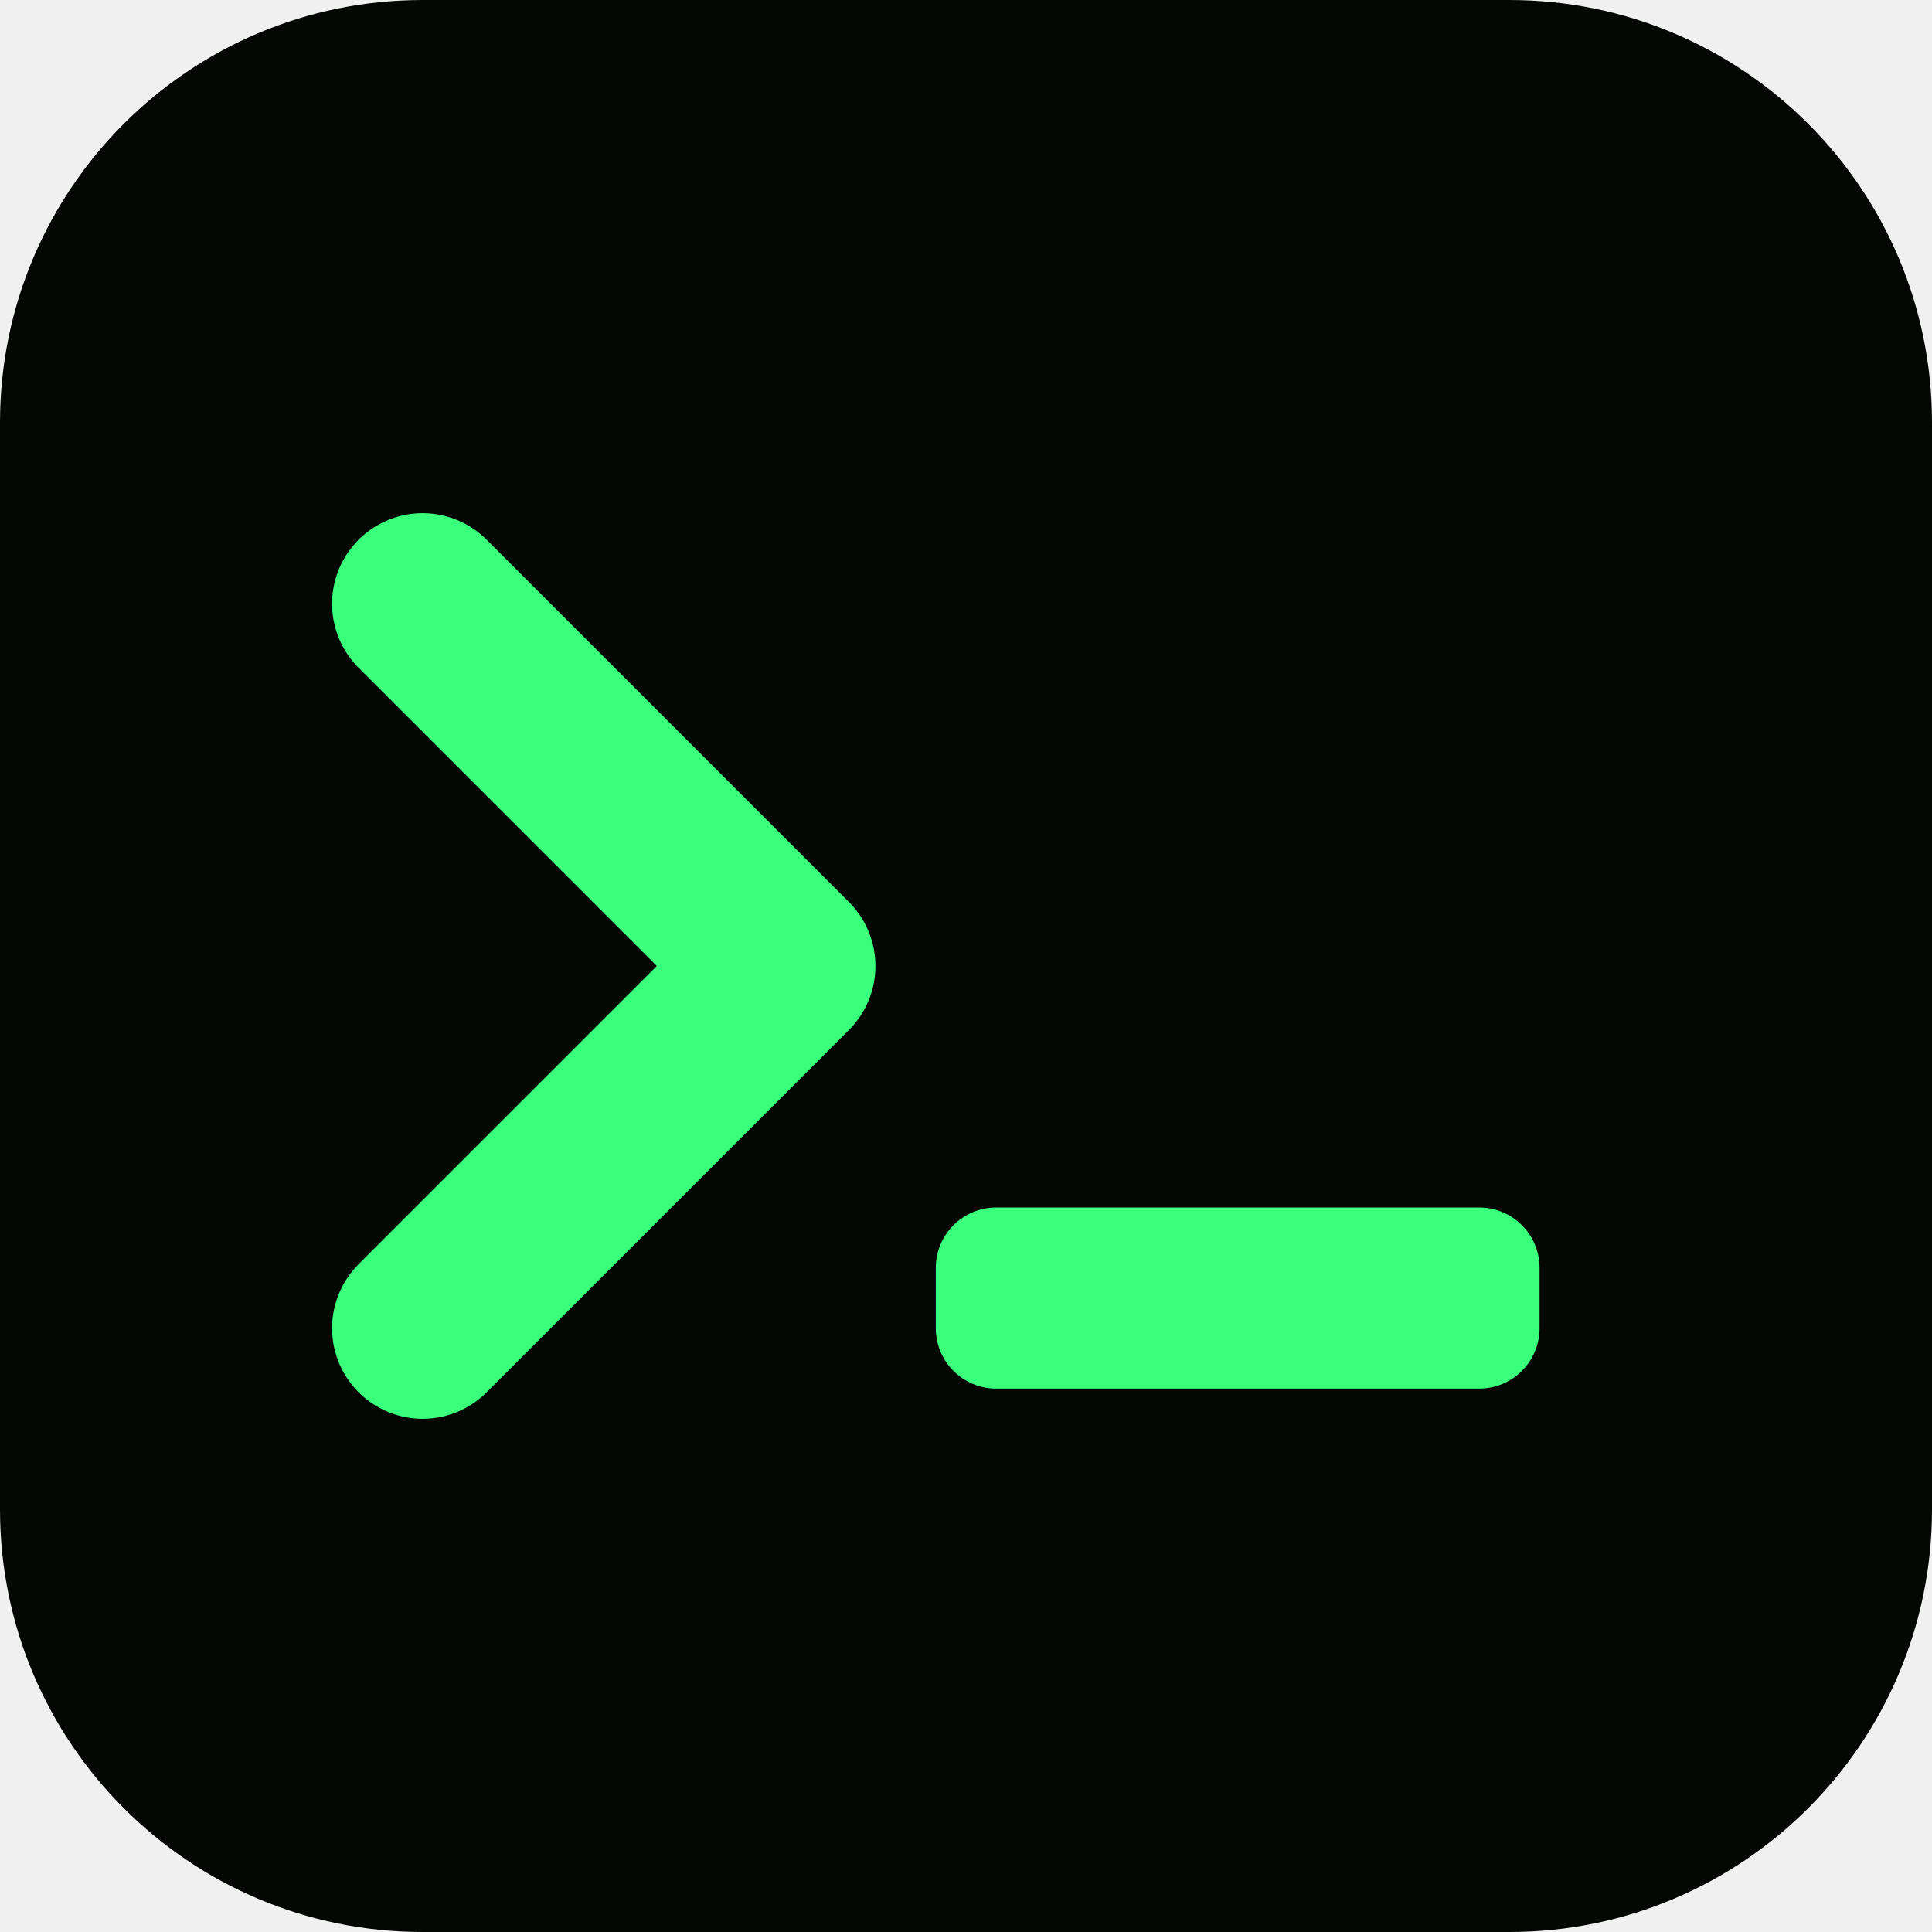
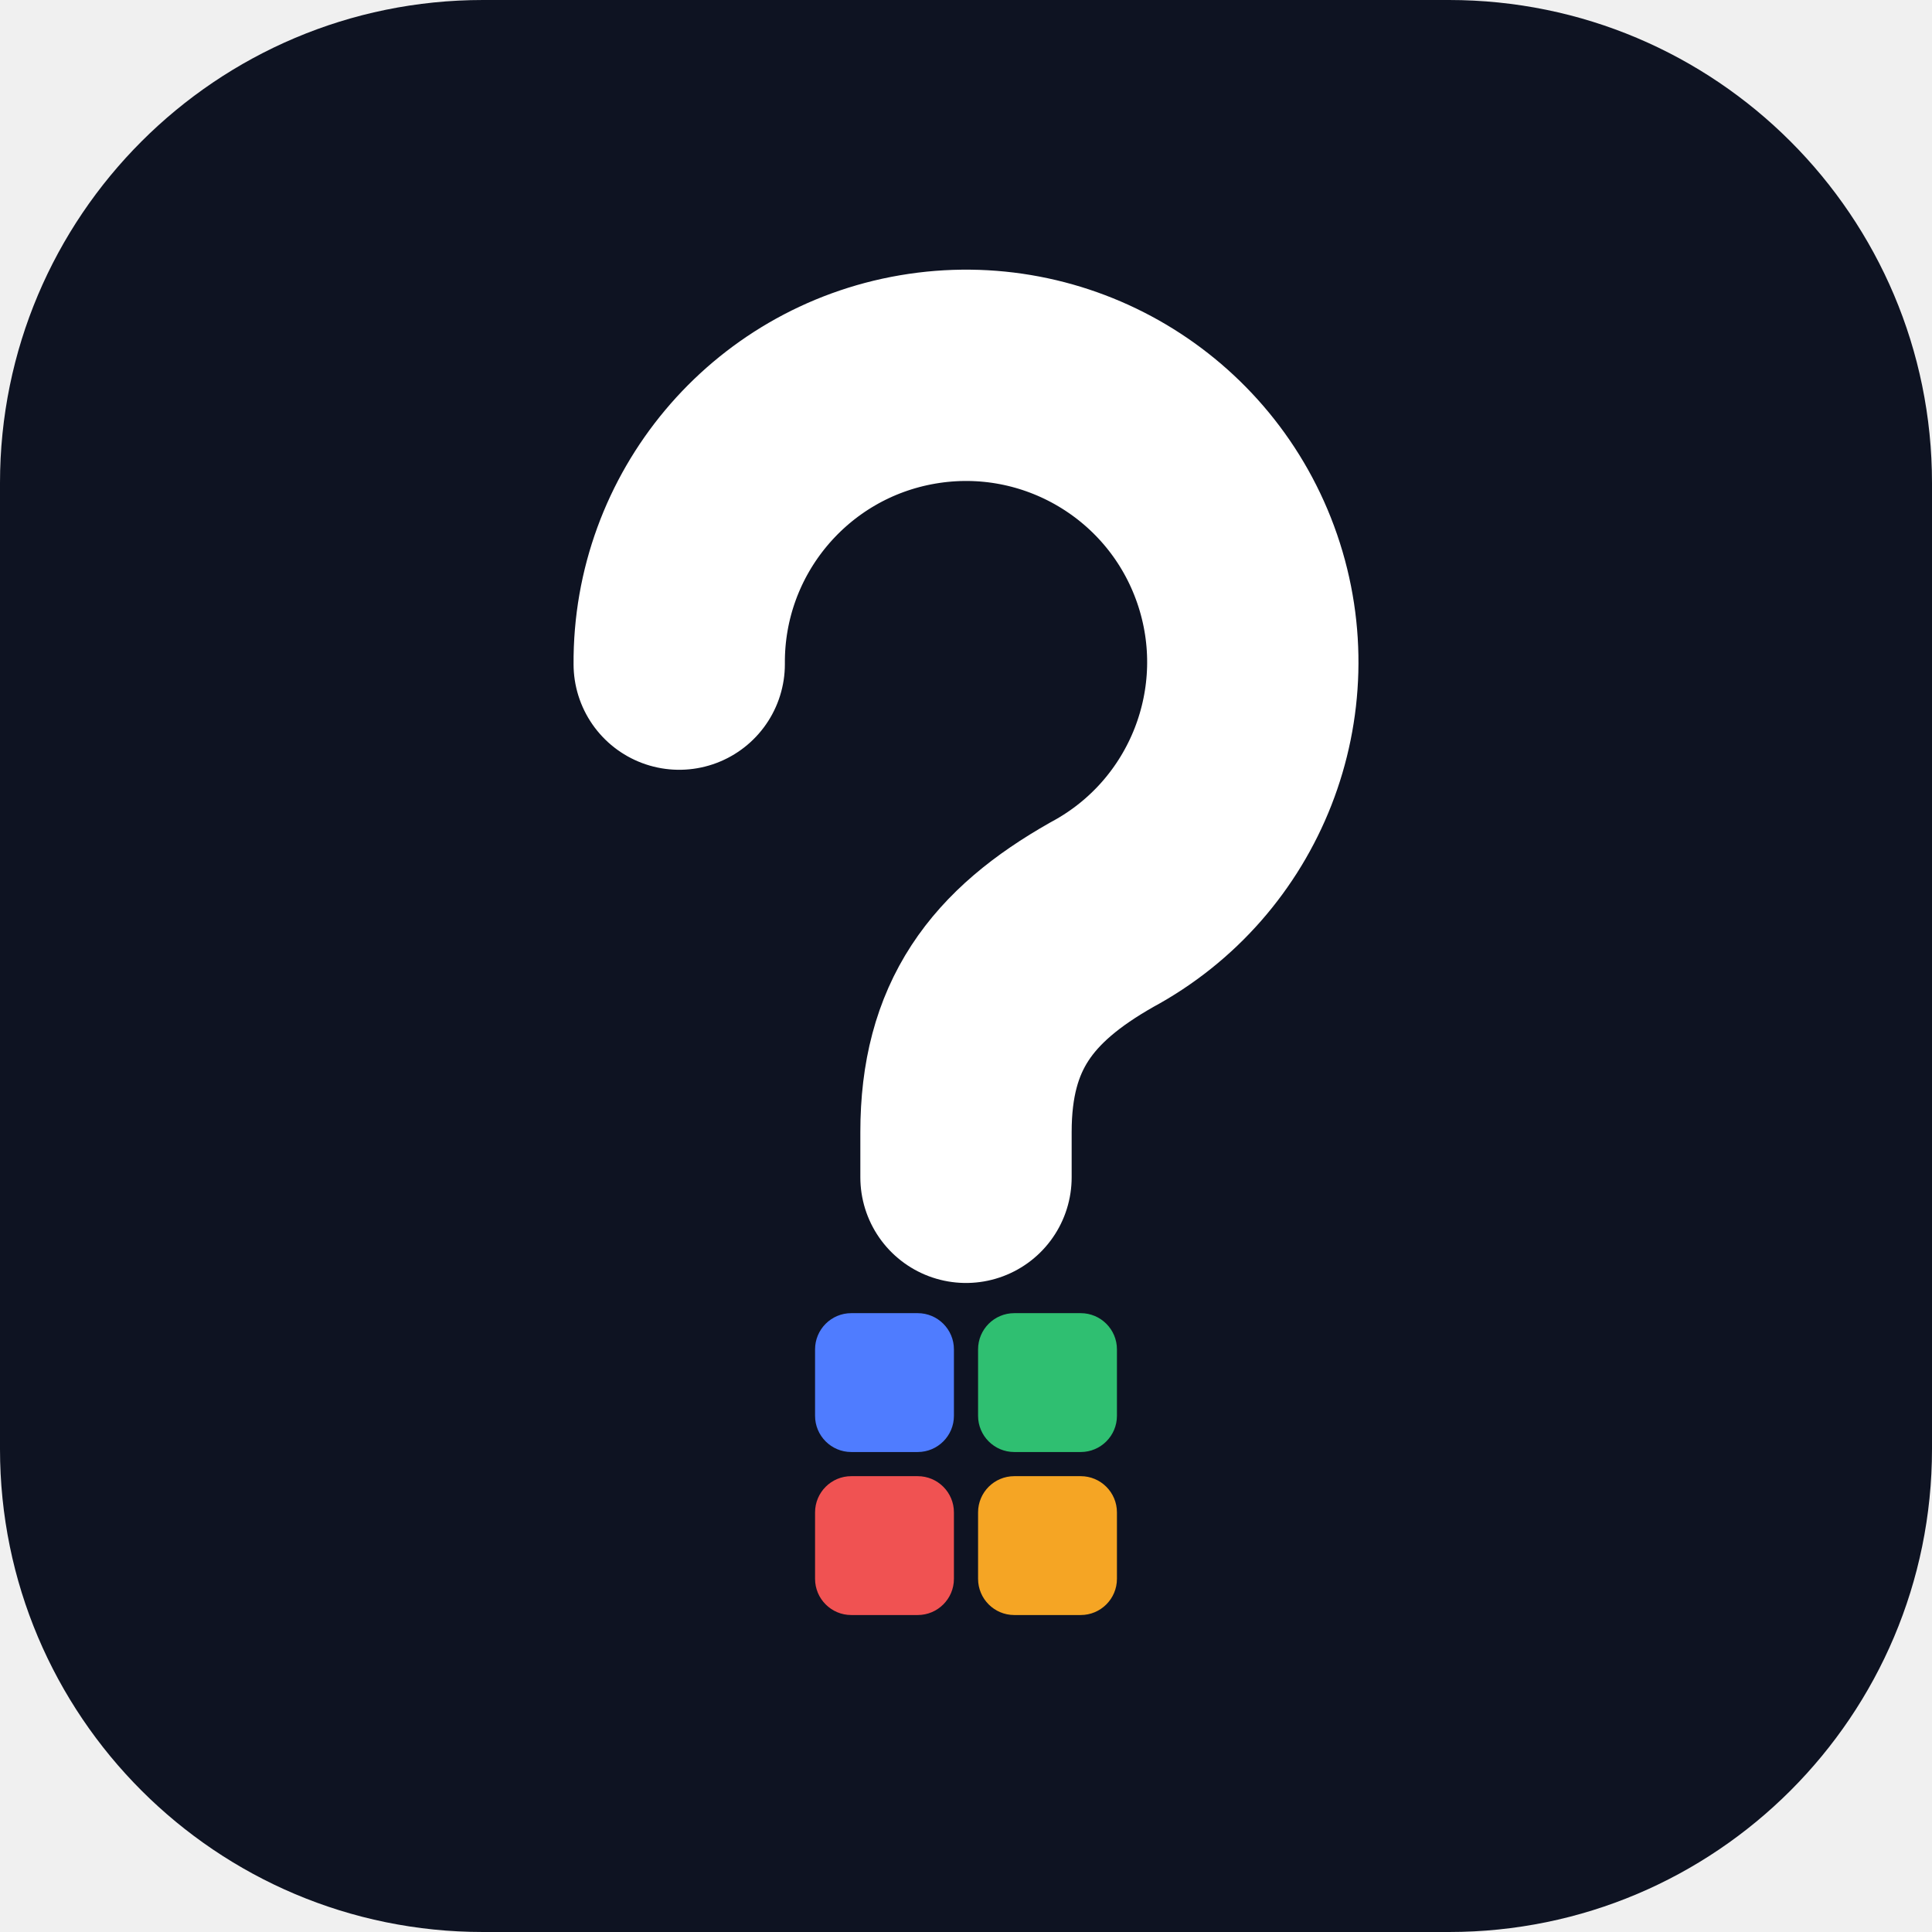
<svg xmlns="http://www.w3.org/2000/svg" viewBox="0 0 64 64">
-   <rect width="64" height="64" rx="14" fill="#050705" />
-   <path d="M14 20l12 12-12 12" fill="none" stroke="#39ff7a" stroke-width="6" stroke-linecap="round" stroke-linejoin="round" />
-   <rect x="31" y="40" width="20" height="6" rx="2" fill="#39ff7a" />
+   <rect width="64" height="64" rx="16" fill="#0e1322" />
+   <path d="M22.5 22A9.5 9.5 0 1 1 36.5 30.3C33.5 32 32 34 32 37.5V39" fill="none" stroke="#fff" stroke-width="7" stroke-linecap="round" stroke-linejoin="round" />
+   <rect x="27" y="43.5" width="4.6" height="4.6" rx="1.2" fill="#4f7cff" />
+   <rect x="32.4" y="43.5" width="4.6" height="4.6" rx="1.2" fill="#2fbf71" />
+   <rect x="27" y="48.9" width="4.6" height="4.6" rx="1.2" fill="#f05252" />
+   <rect x="32.4" y="48.9" width="4.6" height="4.6" rx="1.2" fill="#f5a524" />
</svg>
